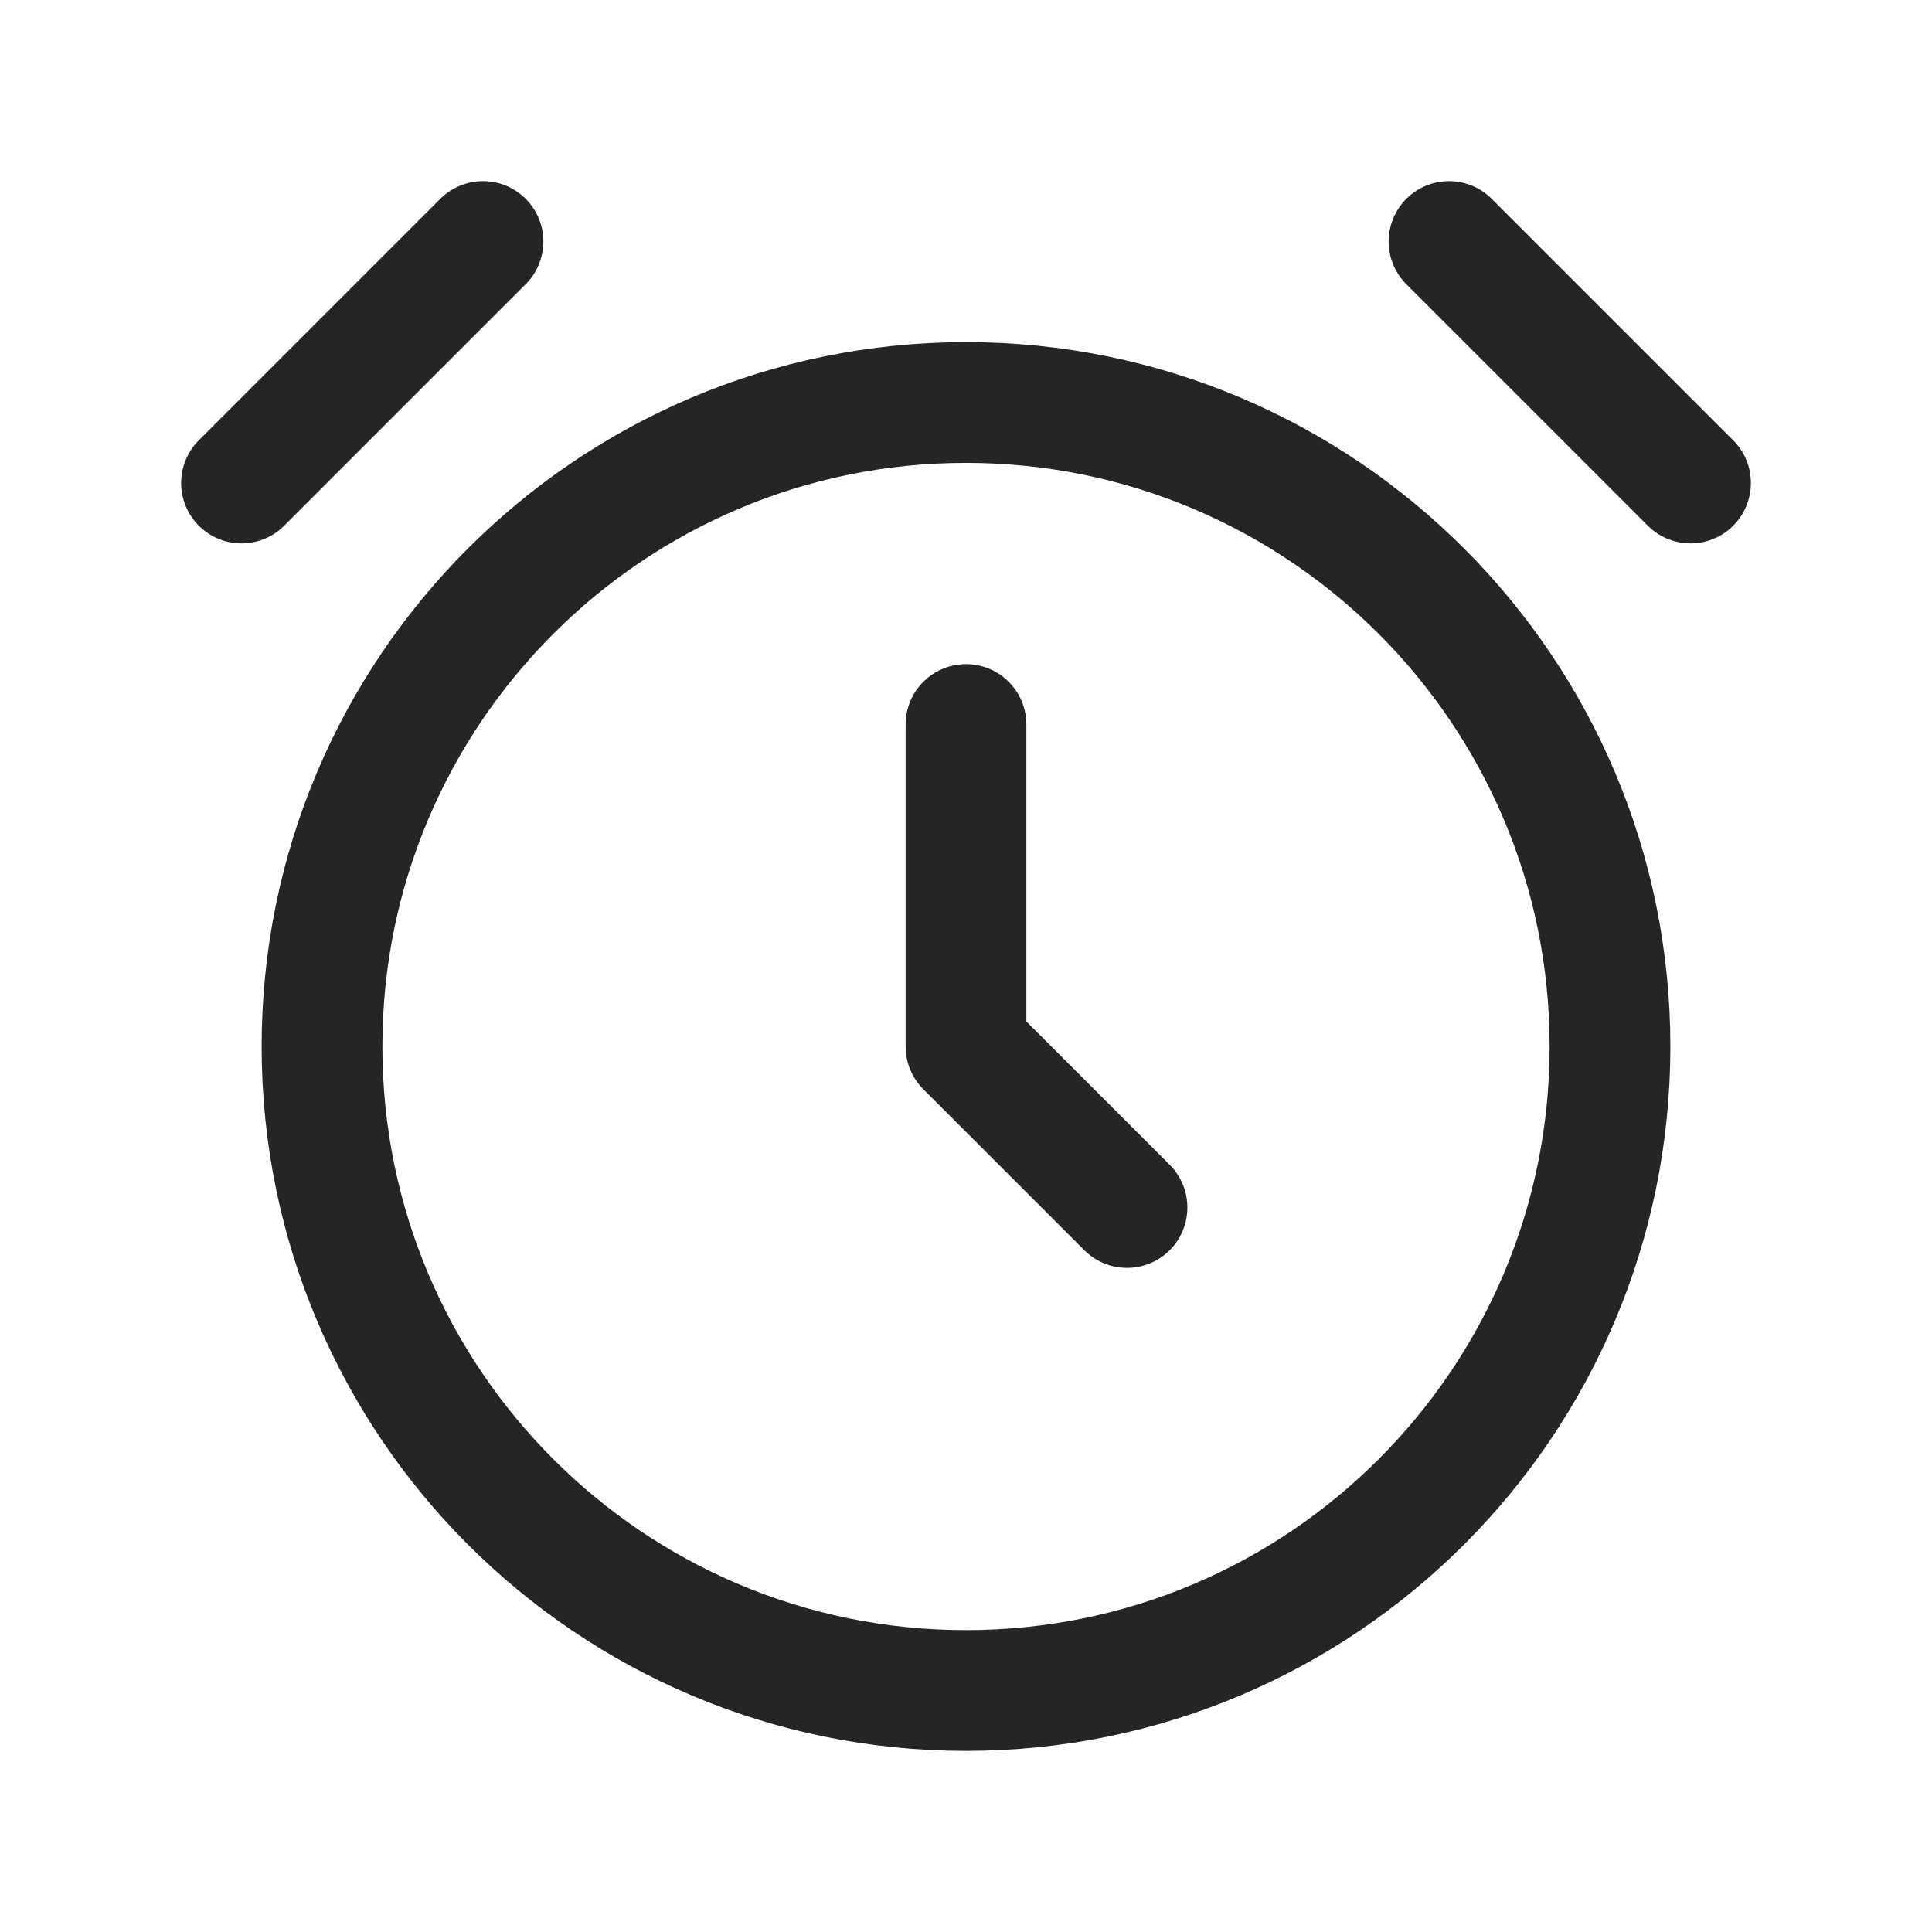
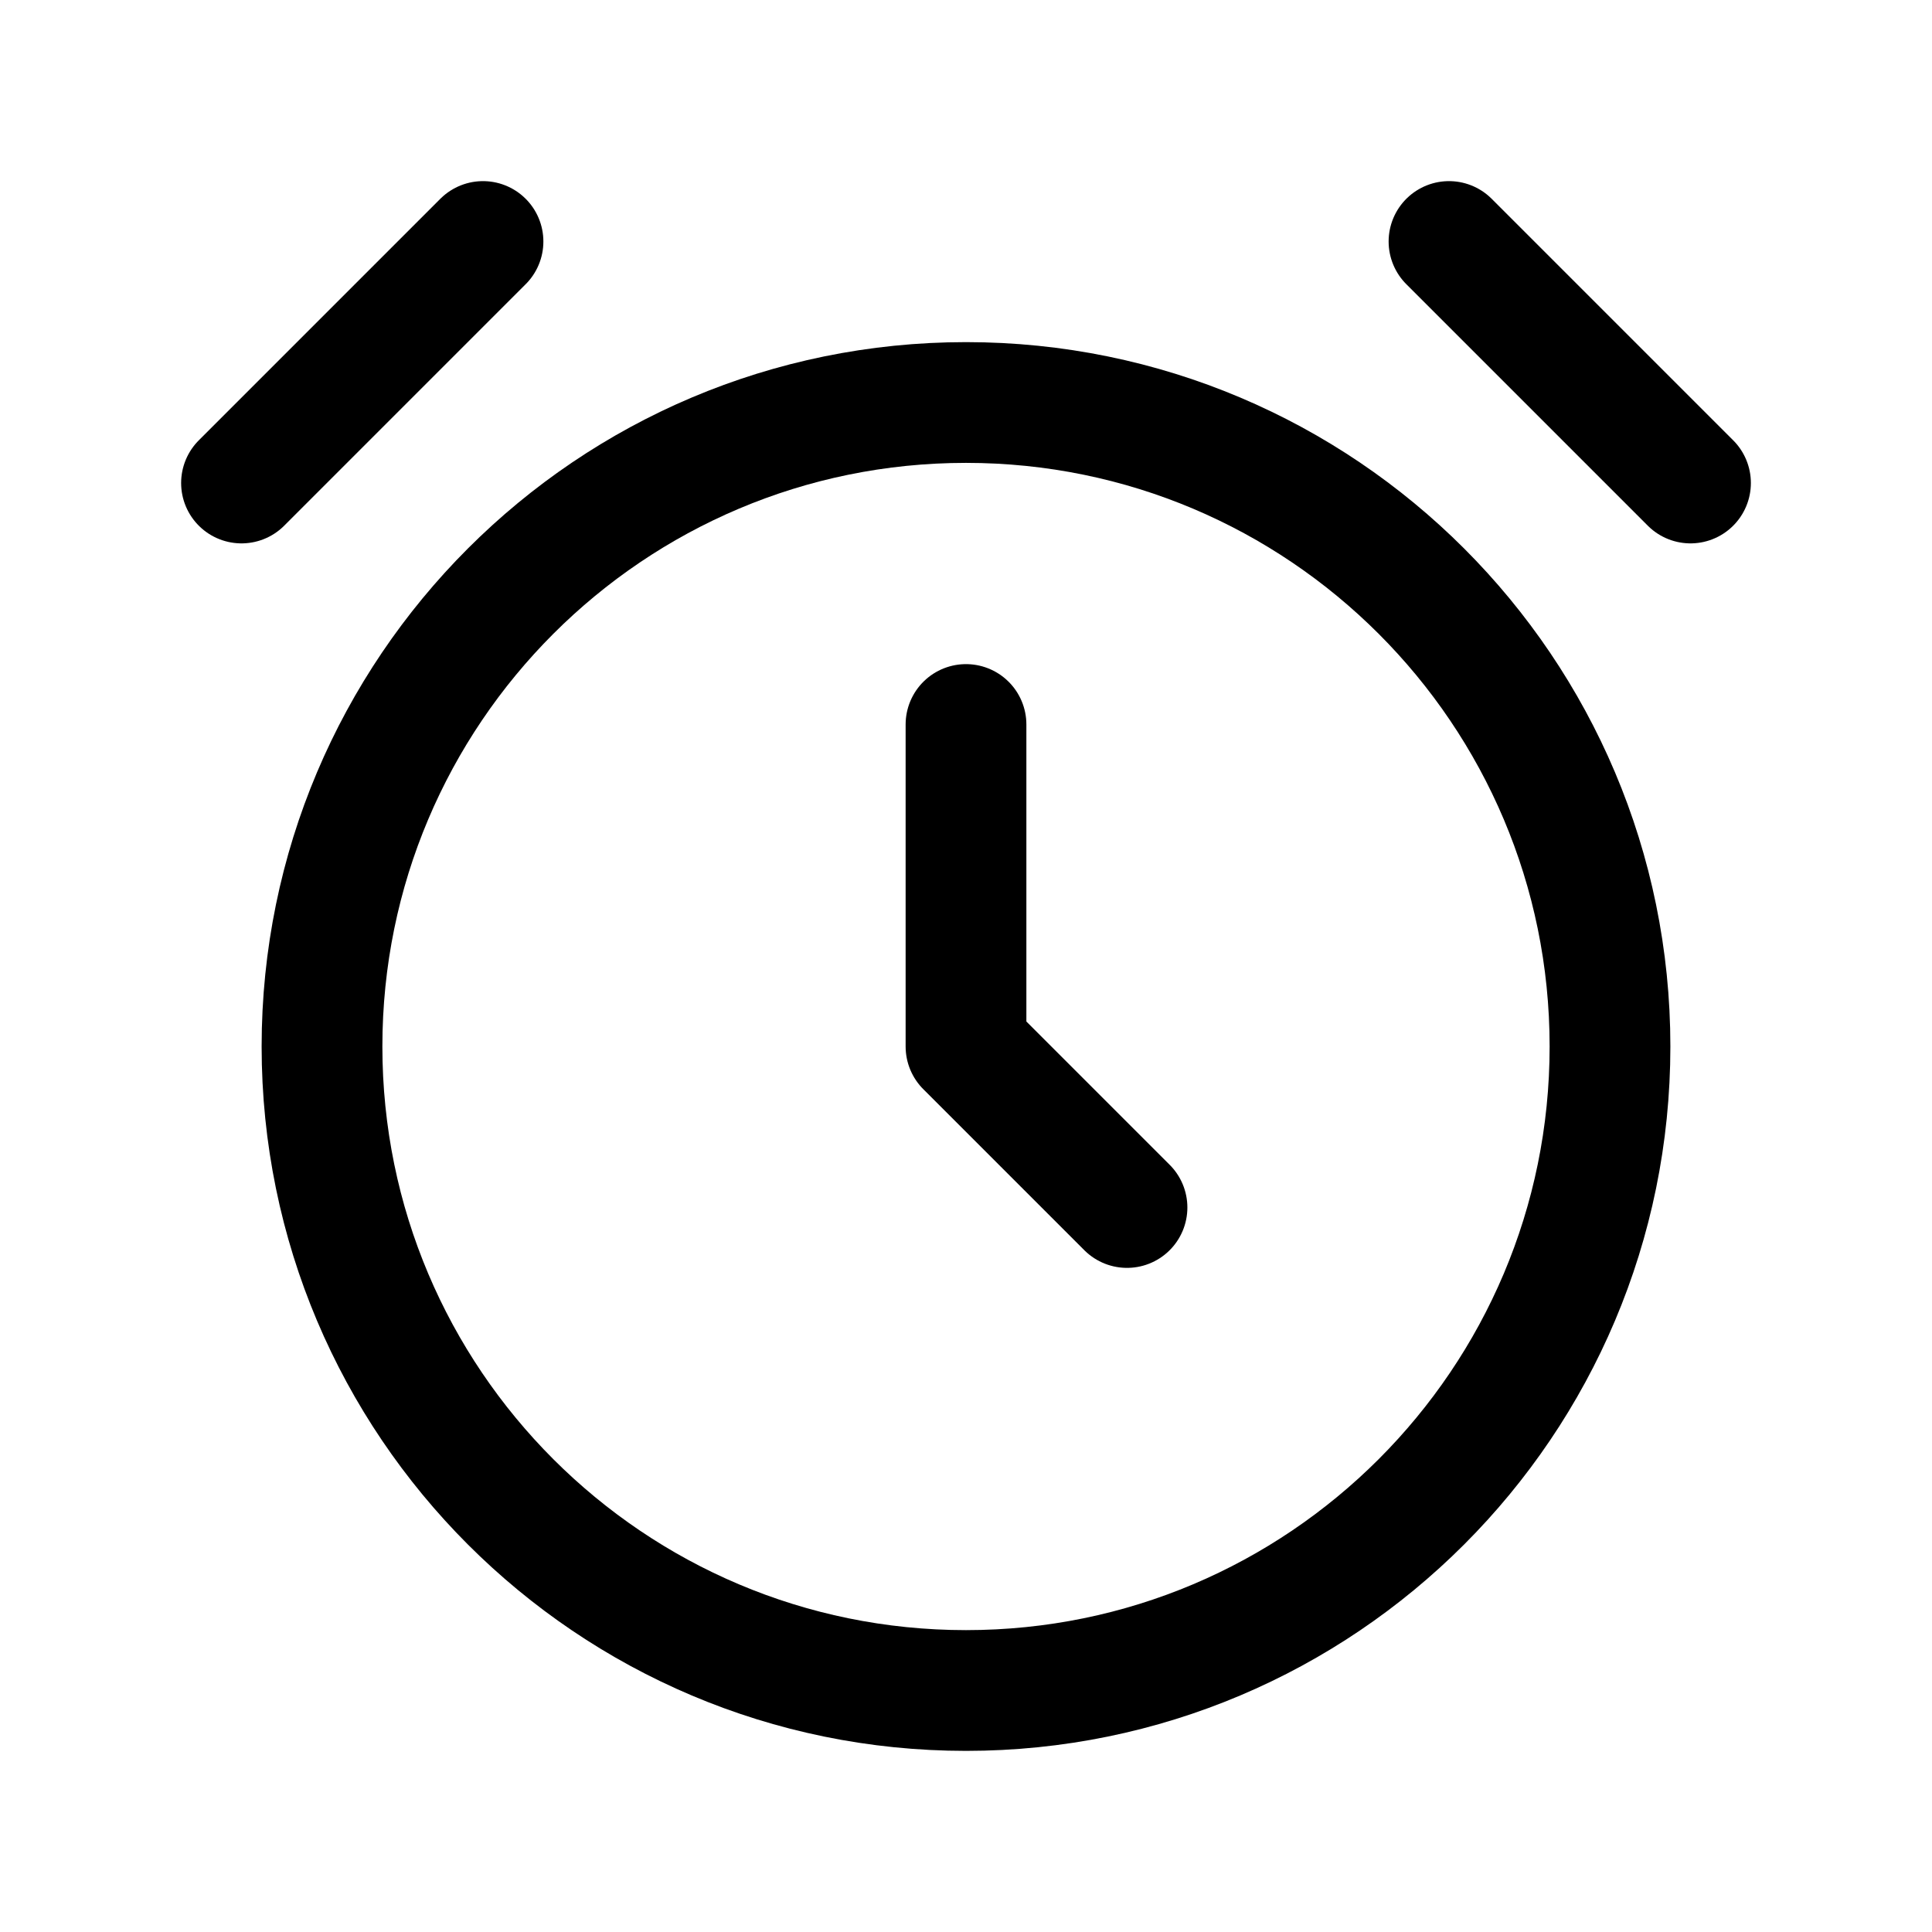
- <svg xmlns="http://www.w3.org/2000/svg" width="24" height="24" viewBox="0 0 24 24" fill="none">
-   <path d="M12 9V13L14 15" stroke="#252525" stroke-width="1.5" stroke-linecap="round" stroke-linejoin="round" />
-   <path d="M12 21C16.418 21 20 17.418 20 13C20 8.582 16.418 5 12 5C7.582 5 4 8.582 4 13C4 17.418 7.582 21 12 21Z" stroke="#252525" stroke-width="1.5" stroke-linecap="round" stroke-linejoin="round" />
-   <path d="M18 3L21 6" stroke="#252525" stroke-width="1.5" stroke-linecap="round" stroke-linejoin="round" />
-   <path d="M3 6L6 3" stroke="#252525" stroke-width="1.5" stroke-linecap="round" stroke-linejoin="round" />
+ <svg xmlns="http://www.w3.org/2000/svg" stroke="currentColor" stroke-width="1.5" height="24" viewBox="0 0 24 24" fill="none">
+   <path d="M12 9V13L14 15" stroke-linecap="round" stroke-linejoin="round" />
+   <path d="M12 21C16.418 21 20 17.418 20 13C20 8.582 16.418 5 12 5C7.582 5 4 8.582 4 13C4 17.418 7.582 21 12 21Z" stroke-linecap="round" stroke-linejoin="round" />
+   <path d="M18 3L21 6" stroke-linecap="round" stroke-linejoin="round" />
+   <path d="M3 6L6 3" stroke-linecap="round" stroke-linejoin="round" />
</svg>
